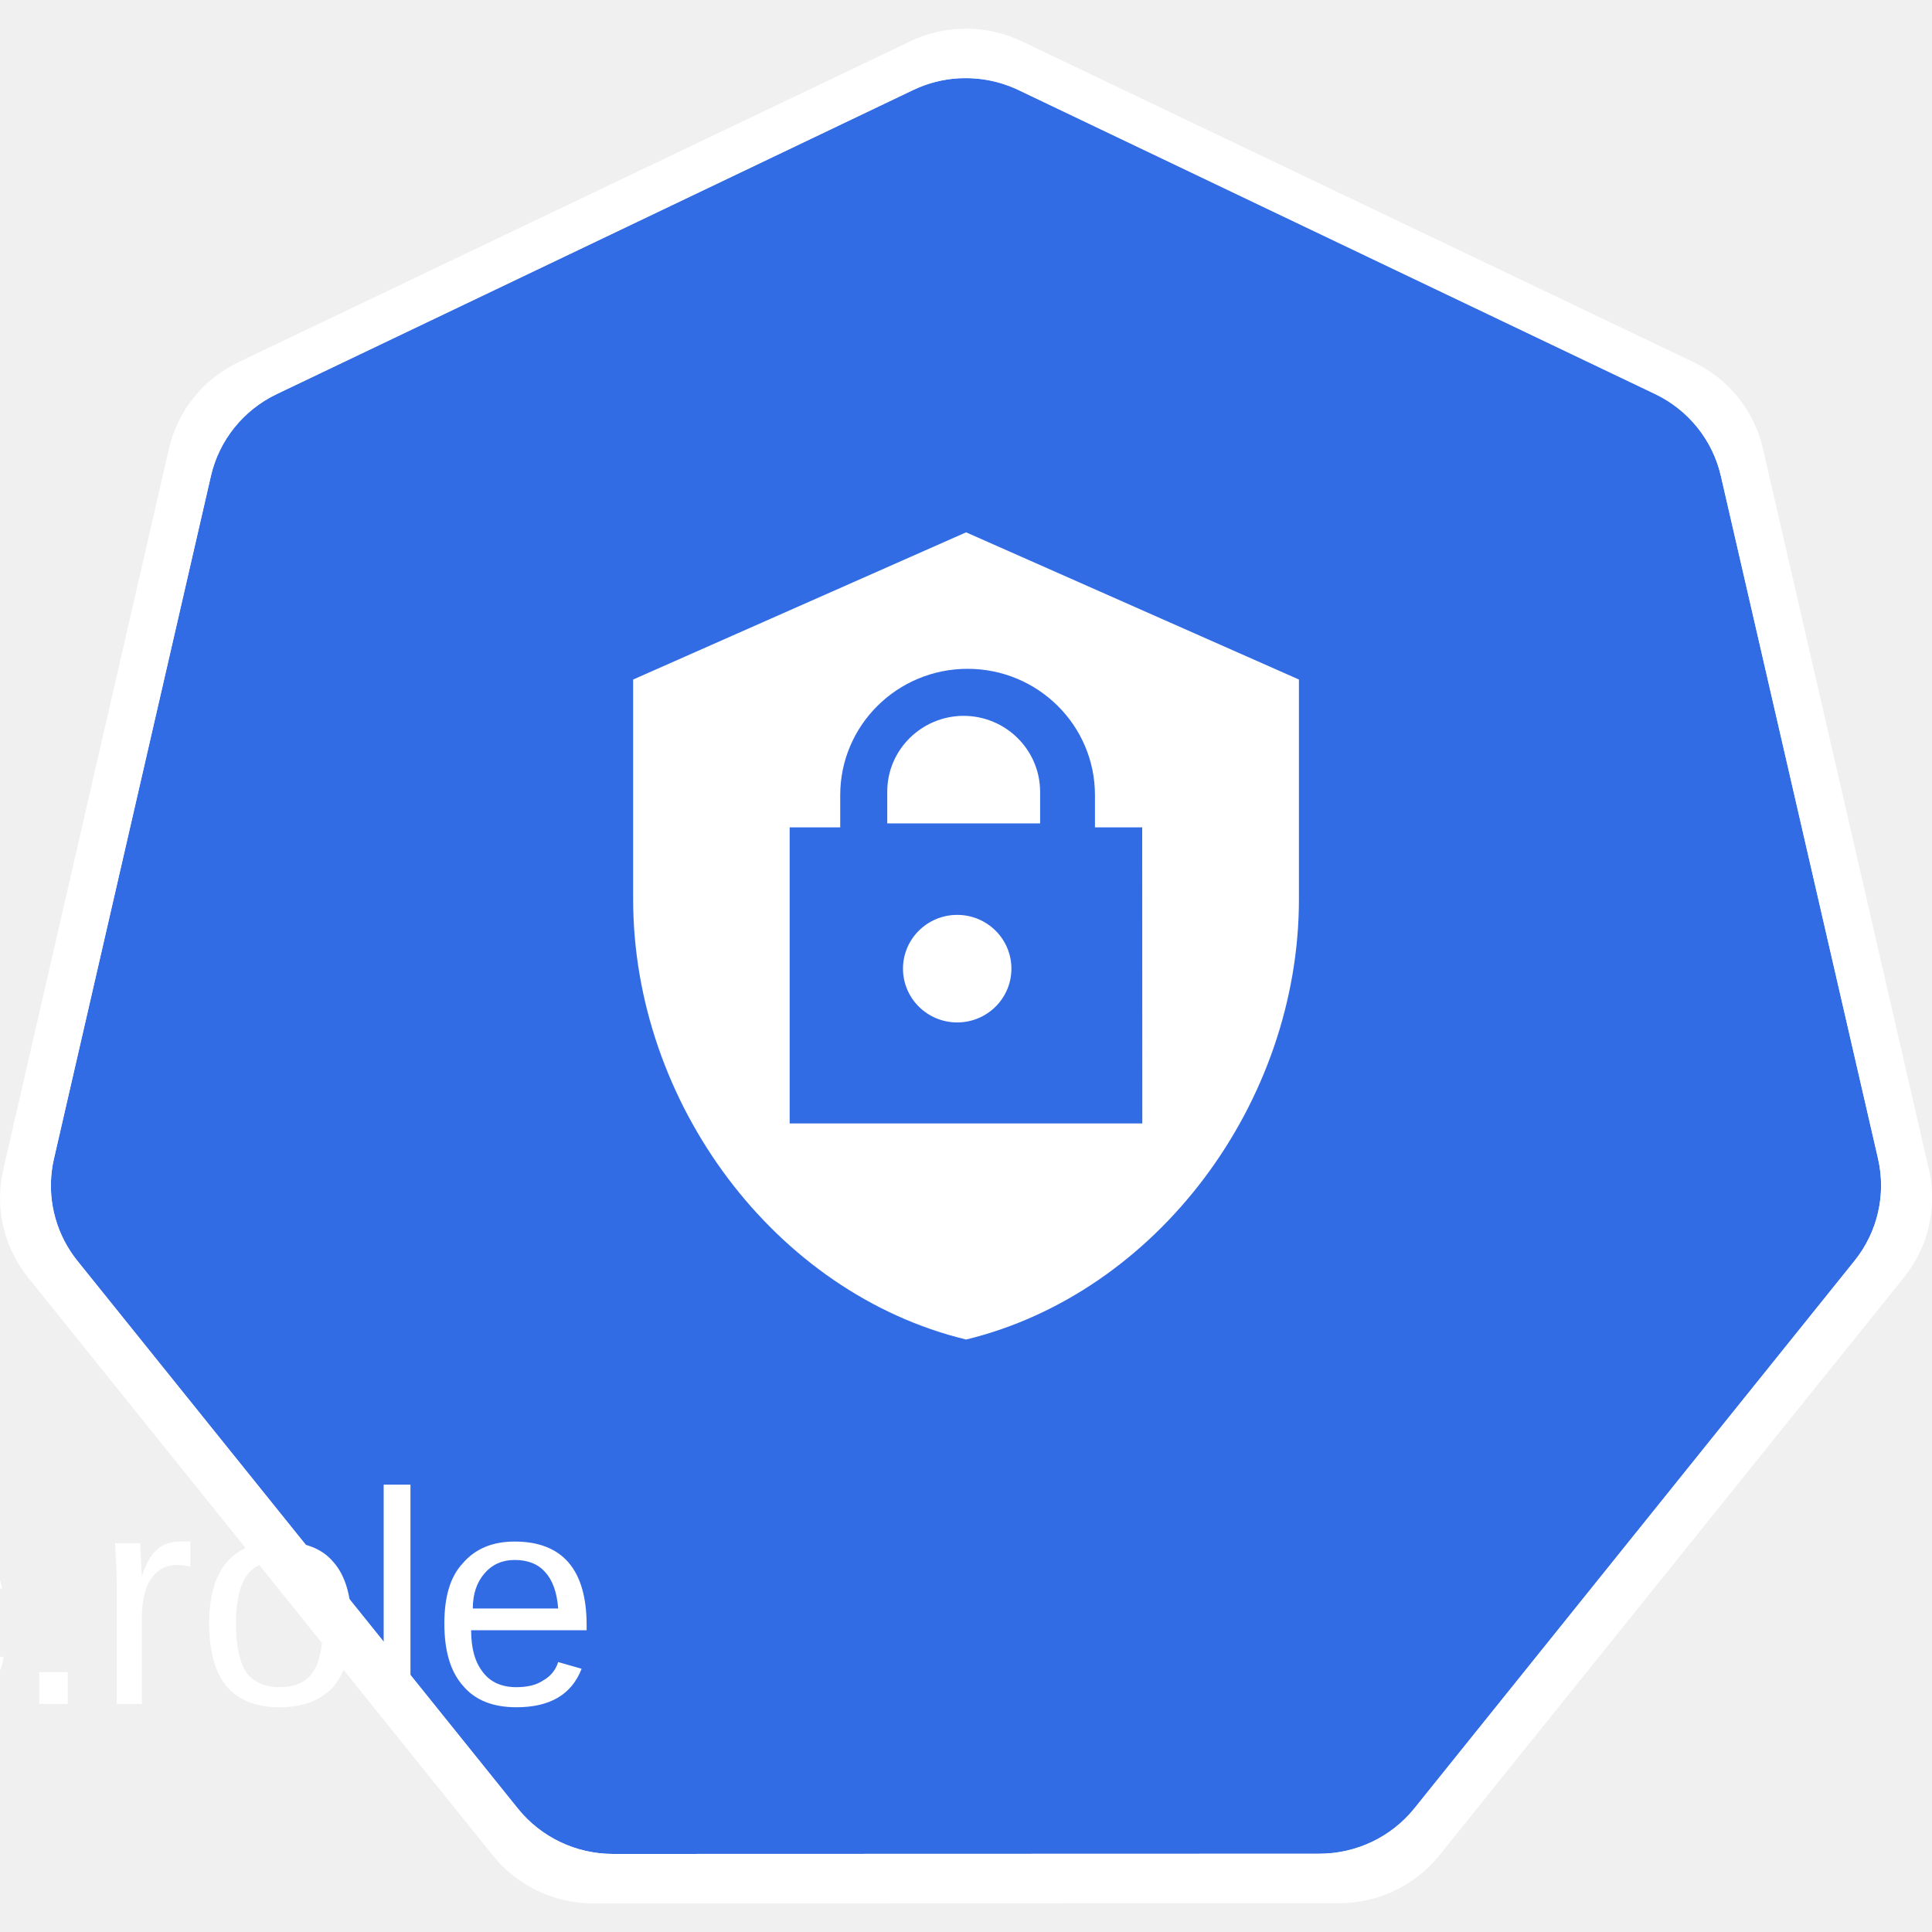
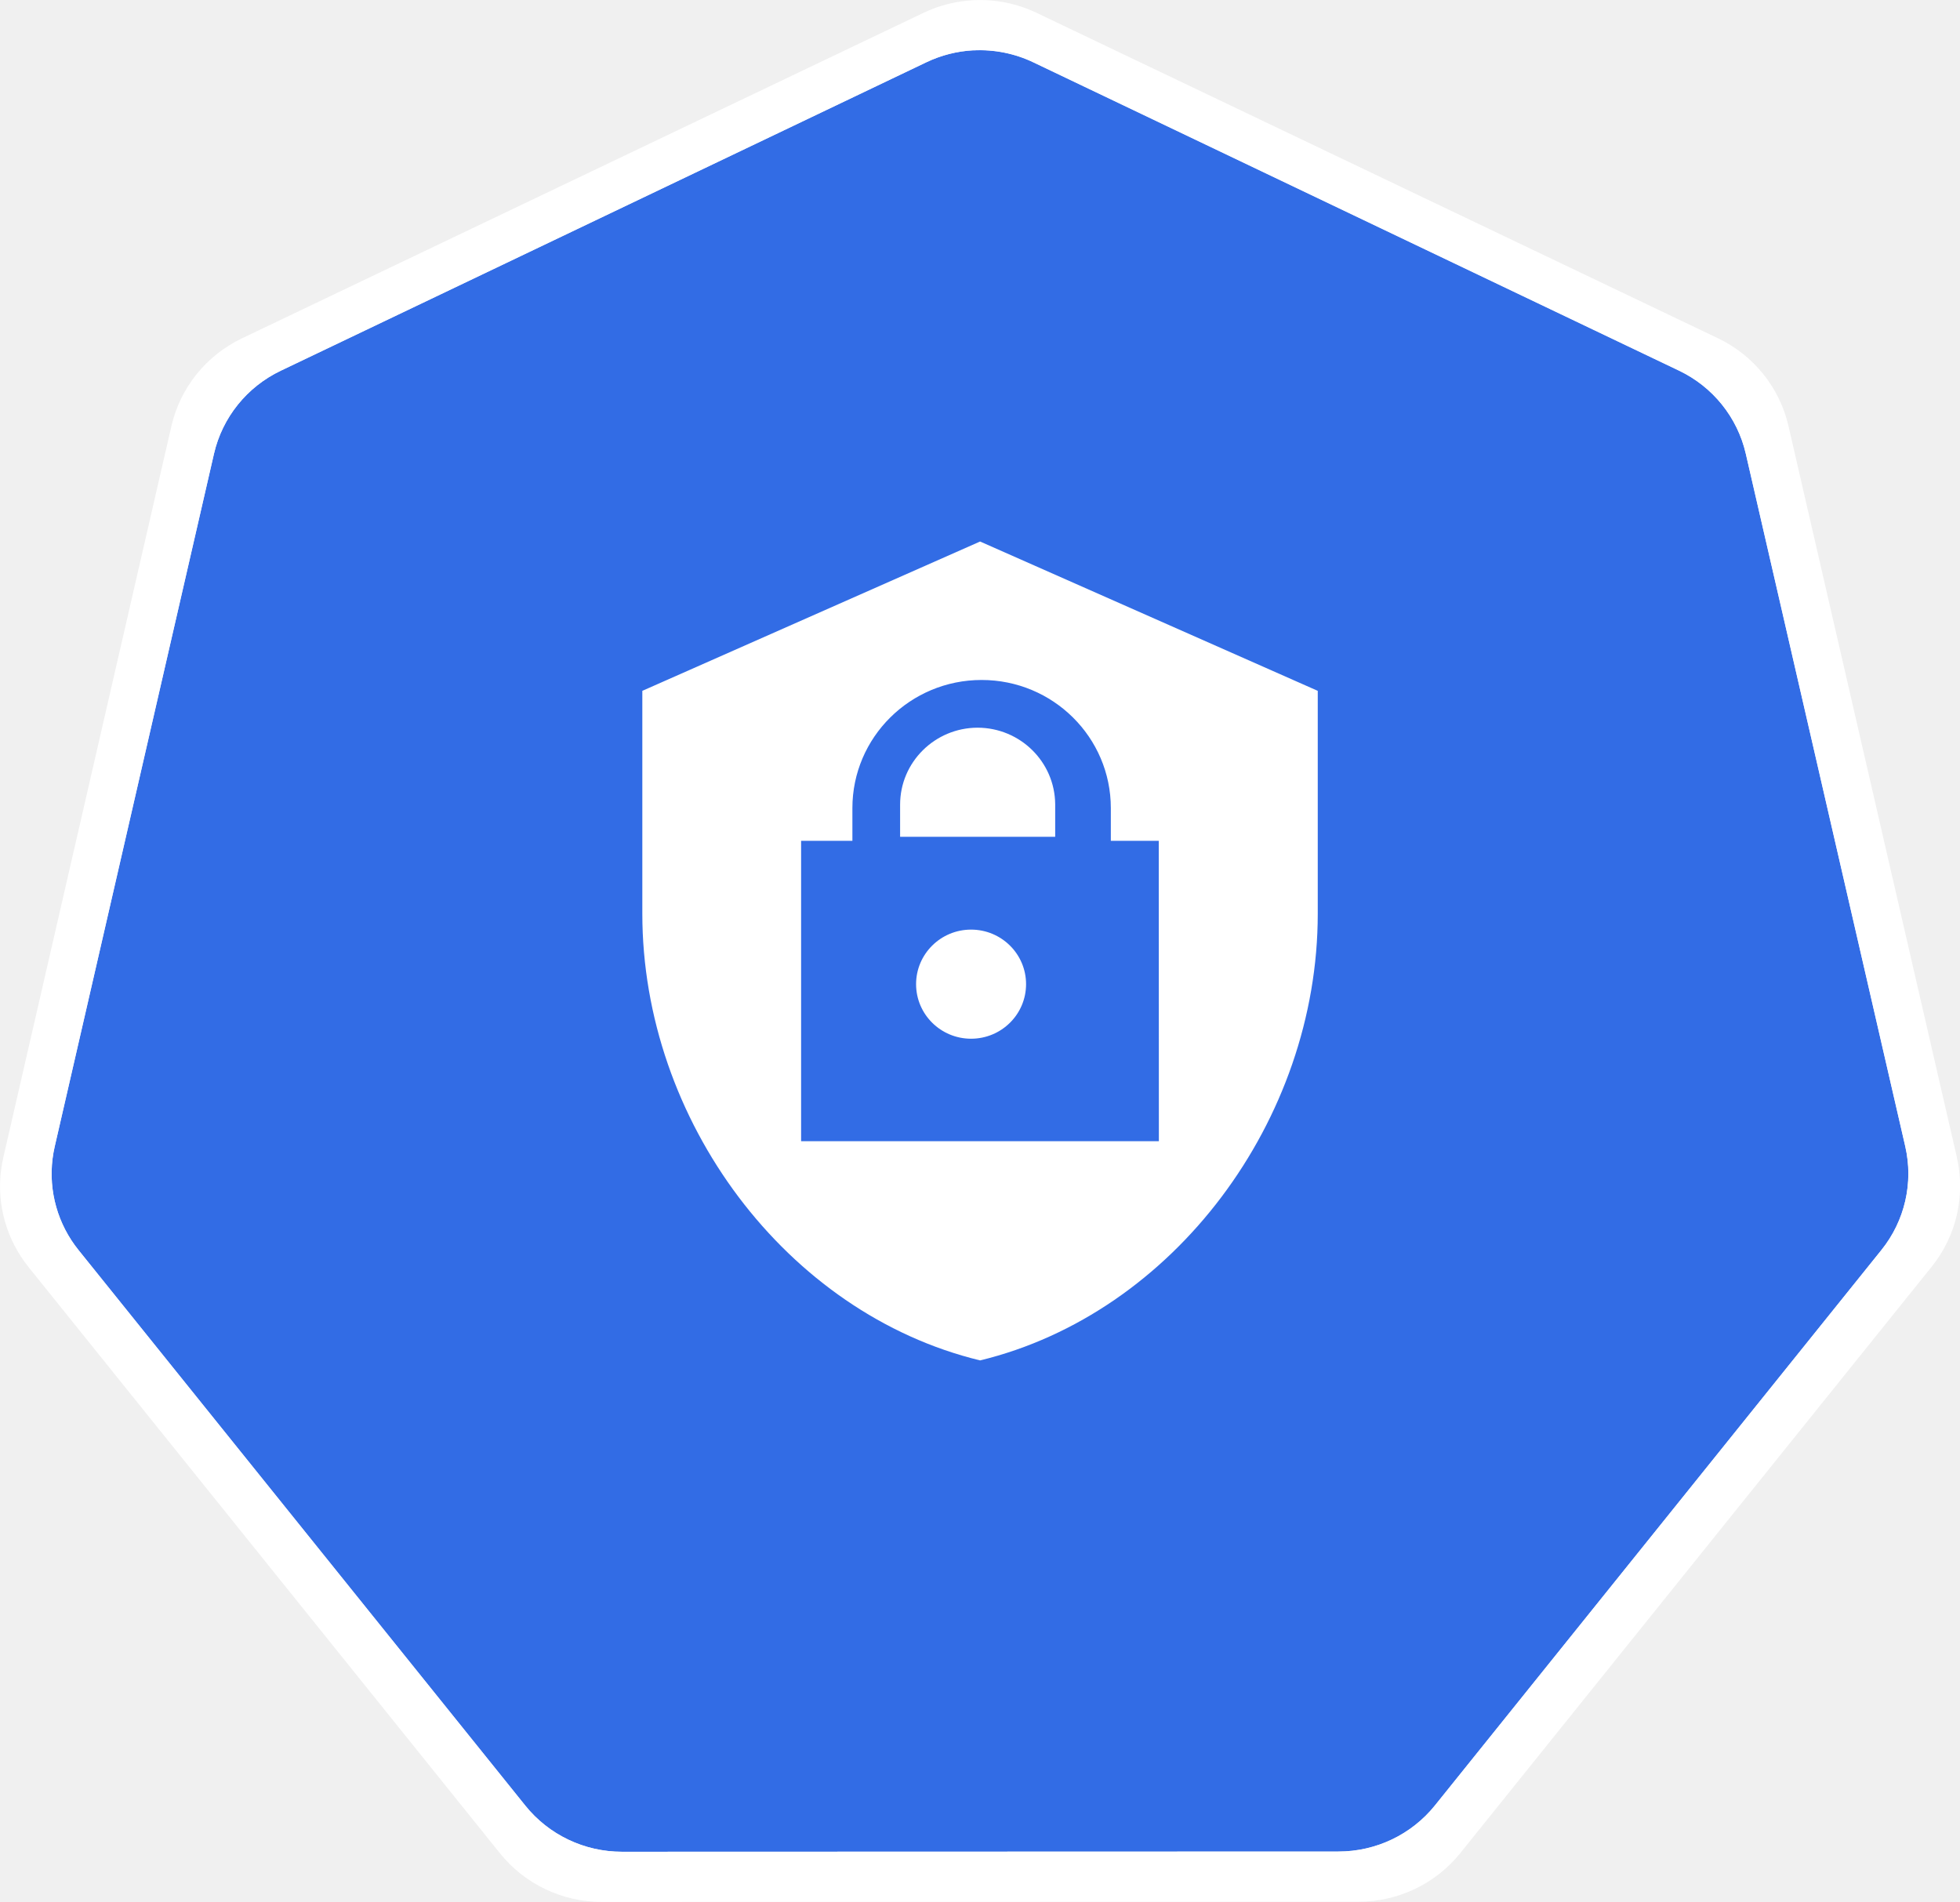
- <svg xmlns="http://www.w3.org/2000/svg" x="0" y="0" width="20px" height="20px" viewBox="0 0 18.035 17.5" version="1.1">
-   <g transform="translate(-0.9926264,-1.174181)">
-     <g transform="matrix(1.014889,0,0,1.014889,16.90215,-2.698726)">
-       <path d="m -6.849,4.272 a 1.119,1.11 0 0 0 -0.429,0.109 l -5.852,2.796 a 1.119,1.11 0 0 0 -0.606,0.753 l -1.444,6.281 a 1.119,1.11 0 0 0 0.152,0.851 1.119,1.11 0 0 0 0.064,0.088 l 4.051,5.037 a 1.119,1.11 0 0 0 0.875,0.418 l 6.496,-0.002 a 1.119,1.11 0 0 0 0.875,-0.417 L 1.382,15.149 A 1.119,1.11 0 0 0 1.598,14.21 L 0.152,7.929 A 1.119,1.11 0 0 0 -0.453,7.176 L -6.307,4.381 A 1.119,1.11 0 0 0 -6.849,4.272 Z" style="fill:#326ce5;fill-opacity:1;stroke:none;stroke-width:0;stroke-miterlimit:4;stroke-dasharray:none;stroke-opacity:1" />
-       <path d="M -6.852,3.818 A 1.181,1.172 0 0 0 -7.304,3.933 l -6.179,2.951 a 1.181,1.172 0 0 0 -0.639,0.795 l -1.524,6.631 a 1.181,1.172 0 0 0 0.16,0.899 1.181,1.172 0 0 0 0.067,0.093 l 4.276,5.317 a 1.181,1.172 0 0 0 0.924,0.441 l 6.858,-0.002 a 1.181,1.172 0 0 0 0.924,-0.44 l 4.275,-5.318 a 1.181,1.172 0 0 0 0.228,-0.991 L 0.539,7.678 A 1.181,1.172 0 0 0 -0.1,6.883 L -6.279,3.932 A 1.181,1.172 0 0 0 -6.852,3.818 Z m 0.003,0.455 a 1.119,1.11 0 0 1 0.543,0.109 l 5.853,2.795 A 1.119,1.11 0 0 1 0.152,7.929 L 1.598,14.21 a 1.119,1.11 0 0 1 -0.216,0.939 l -4.049,5.037 a 1.119,1.11 0 0 1 -0.875,0.417 l -6.496,0.002 a 1.119,1.11 0 0 1 -0.875,-0.418 l -4.051,-5.037 a 1.119,1.11 0 0 1 -0.064,-0.088 1.119,1.11 0 0 1 -0.152,-0.851 l 1.444,-6.281 a 1.119,1.11 0 0 1 0.606,-0.753 l 5.852,-2.796 a 1.119,1.11 0 0 1 0.429,-0.109 z" style="color:#000000;font-style:normal;font-variant:normal;font-weight:normal;font-stretch:normal;font-size:medium;line-height:normal;font-family:Sans;-inkscape-font-specification:Sans;text-indent:0;text-align:start;text-decoration:none;text-decoration-line:none;letter-spacing:normal;word-spacing:normal;text-transform:none;writing-mode:lr-tb;direction:ltr;baseline-shift:baseline;text-anchor:start;display:inline;overflow:visible;visibility:visible;fill:#ffffff;fill-opacity:1;fill-rule:nonzero;stroke:none;stroke-width:0;stroke-miterlimit:4;stroke-dasharray:none;marker:none;enable-background:accumulate" />
+ <svg xmlns="http://www.w3.org/2000/svg" width="18.035mm" height="17.5mm" viewBox="0 0 18.035 17.5" version="1.1" id="svg13826">
+   <defs id="defs13820" />
+   <g id="layer1" transform="translate(-0.9926264,-1.174181)">
+     <g id="g70" transform="matrix(1.014889,0,0,1.014889,16.90215,-2.698726)">
+       <path id="path3055" d="m -6.849,4.272 a 1.119,1.11 0 0 0 -0.429,0.109 l -5.852,2.796 a 1.119,1.11 0 0 0 -0.606,0.753 l -1.444,6.281 a 1.119,1.11 0 0 0 0.152,0.851 1.119,1.11 0 0 0 0.064,0.088 l 4.051,5.037 a 1.119,1.11 0 0 0 0.875,0.418 l 6.496,-0.002 a 1.119,1.11 0 0 0 0.875,-0.417 L 1.382,15.149 A 1.119,1.11 0 0 0 1.598,14.21 L 0.152,7.929 A 1.119,1.11 0 0 0 -0.453,7.176 L -6.307,4.381 A 1.119,1.11 0 0 0 -6.849,4.272 Z" style="fill:#326ce5;fill-opacity:1;stroke:none;stroke-width:0;stroke-miterlimit:4;stroke-dasharray:none;stroke-opacity:1" />
+       <path id="path3054-2-9" d="M -6.852,3.818 A 1.181,1.172 0 0 0 -7.304,3.933 l -6.179,2.951 a 1.181,1.172 0 0 0 -0.639,0.795 l -1.524,6.631 a 1.181,1.172 0 0 0 0.16,0.899 1.181,1.172 0 0 0 0.067,0.093 l 4.276,5.317 a 1.181,1.172 0 0 0 0.924,0.441 l 6.858,-0.002 a 1.181,1.172 0 0 0 0.924,-0.44 l 4.275,-5.318 a 1.181,1.172 0 0 0 0.228,-0.991 L 0.539,7.678 A 1.181,1.172 0 0 0 -0.1,6.883 L -6.279,3.932 A 1.181,1.172 0 0 0 -6.852,3.818 Z m 0.003,0.455 a 1.119,1.11 0 0 1 0.543,0.109 l 5.853,2.795 A 1.119,1.11 0 0 1 0.152,7.929 L 1.598,14.21 a 1.119,1.11 0 0 1 -0.216,0.939 l -4.049,5.037 a 1.119,1.11 0 0 1 -0.875,0.417 l -6.496,0.002 a 1.119,1.11 0 0 1 -0.875,-0.418 l -4.051,-5.037 a 1.119,1.11 0 0 1 -0.064,-0.088 1.119,1.11 0 0 1 -0.152,-0.851 l 1.444,-6.281 a 1.119,1.11 0 0 1 0.606,-0.753 l 5.852,-2.796 a 1.119,1.11 0 0 1 0.429,-0.109 z" style="color:#000000;font-style:normal;font-variant:normal;font-weight:normal;font-stretch:normal;font-size:medium;line-height:normal;font-family:Sans;-inkscape-font-specification:Sans;text-indent:0;text-align:start;text-decoration:none;text-decoration-line:none;letter-spacing:normal;word-spacing:normal;text-transform:none;writing-mode:lr-tb;direction:ltr;baseline-shift:baseline;text-anchor:start;display:inline;overflow:visible;visibility:visible;fill:#ffffff;fill-opacity:1;fill-rule:nonzero;stroke:none;stroke-width:0;stroke-miterlimit:4;stroke-dasharray:none;marker:none;enable-background:accumulate" />
    </g>
-     <text y="16.812" x="10.014" style="font-style:normal;font-weight:normal;font-size:10.583px;line-height:6.615px;font-family:Sans;letter-spacing:0px;word-spacing:0px;fill:#ffffff;fill-opacity:1;stroke:none;stroke-width:0.265px;stroke-linecap:butt;stroke-linejoin:miter;stroke-opacity:1" xml:space="preserve">
-       <tspan style="font-style:normal;font-variant:normal;font-weight:normal;font-stretch:normal;font-size:2.822px;font-family:Arial;-inkscape-font-specification:'Arial, Normal';text-align:center;writing-mode:lr-tb;text-anchor:middle;fill:#ffffff;fill-opacity:1;stroke-width:0.265px" y="16.812" x="10.014">c.role</tspan>
-     </text>
-     <g>
-       <ellipse pointer-events="none" ry="0.502" rx="0.506" cy="9.949" cx="9.928" style="fill:#ffffff;fill-opacity:1;stroke:none;stroke-width:0.127" />
-       <path pointer-events="none" d="m 10.011,5.876 -3.108,1.374 0,2.051 c 0,1.901 1.325,3.678 3.108,4.11 1.781,-0.432 3.107,-2.209 3.107,-4.11 l 0,-2.051 z m 1.645,5.518 -3.292,0 0,-2.764 0.472,0 0,-0.301 c 0,-0.651 0.532,-1.179 1.189,-1.179 0.657,0 1.189,0.528 1.189,1.179 l 0,0.301 0.441,0 z" style="fill:#ffffff;fill-opacity:1;stroke:none;stroke-width:0.127" />
-       <path pointer-events="none" d="m 9.988,7.589 c -0.394,0.001 -0.713,0.318 -0.713,0.708 l 0,0.296 1.427,0 0,-0.301 c -0.004,-0.389 -0.322,-0.702 -0.714,-0.703 z" style="fill:#ffffff;fill-opacity:1;stroke:none;stroke-width:0.127" />
+     <g id="g3341" transform="translate(0,0.2809225)">
+       <ellipse id="ellipse7838-2" pointer-events="none" ry="0.502" rx="0.506" cy="9.949" cx="9.928" style="fill:#ffffff;fill-opacity:1;stroke:none;stroke-width:0.127" />
+       <path id="path7840-40" pointer-events="none" d="m 10.011,5.876 -3.108,1.374 0,2.051 c 0,1.901 1.325,3.678 3.108,4.11 1.781,-0.432 3.107,-2.209 3.107,-4.11 l 0,-2.051 z m 1.645,5.518 -3.292,0 0,-2.764 0.472,0 0,-0.301 c 0,-0.651 0.532,-1.179 1.189,-1.179 0.657,0 1.189,0.528 1.189,1.179 l 0,0.301 0.441,0 z" style="fill:#ffffff;fill-opacity:1;stroke:none;stroke-width:0.127" />
+       <path id="path7836-7" pointer-events="none" d="m 9.988,7.589 c -0.394,0.001 -0.713,0.318 -0.713,0.708 l 0,0.296 1.427,0 0,-0.301 c -0.004,-0.389 -0.322,-0.702 -0.714,-0.703 z" style="fill:#ffffff;fill-opacity:1;stroke:none;stroke-width:0.127" />
    </g>
  </g>
</svg>
